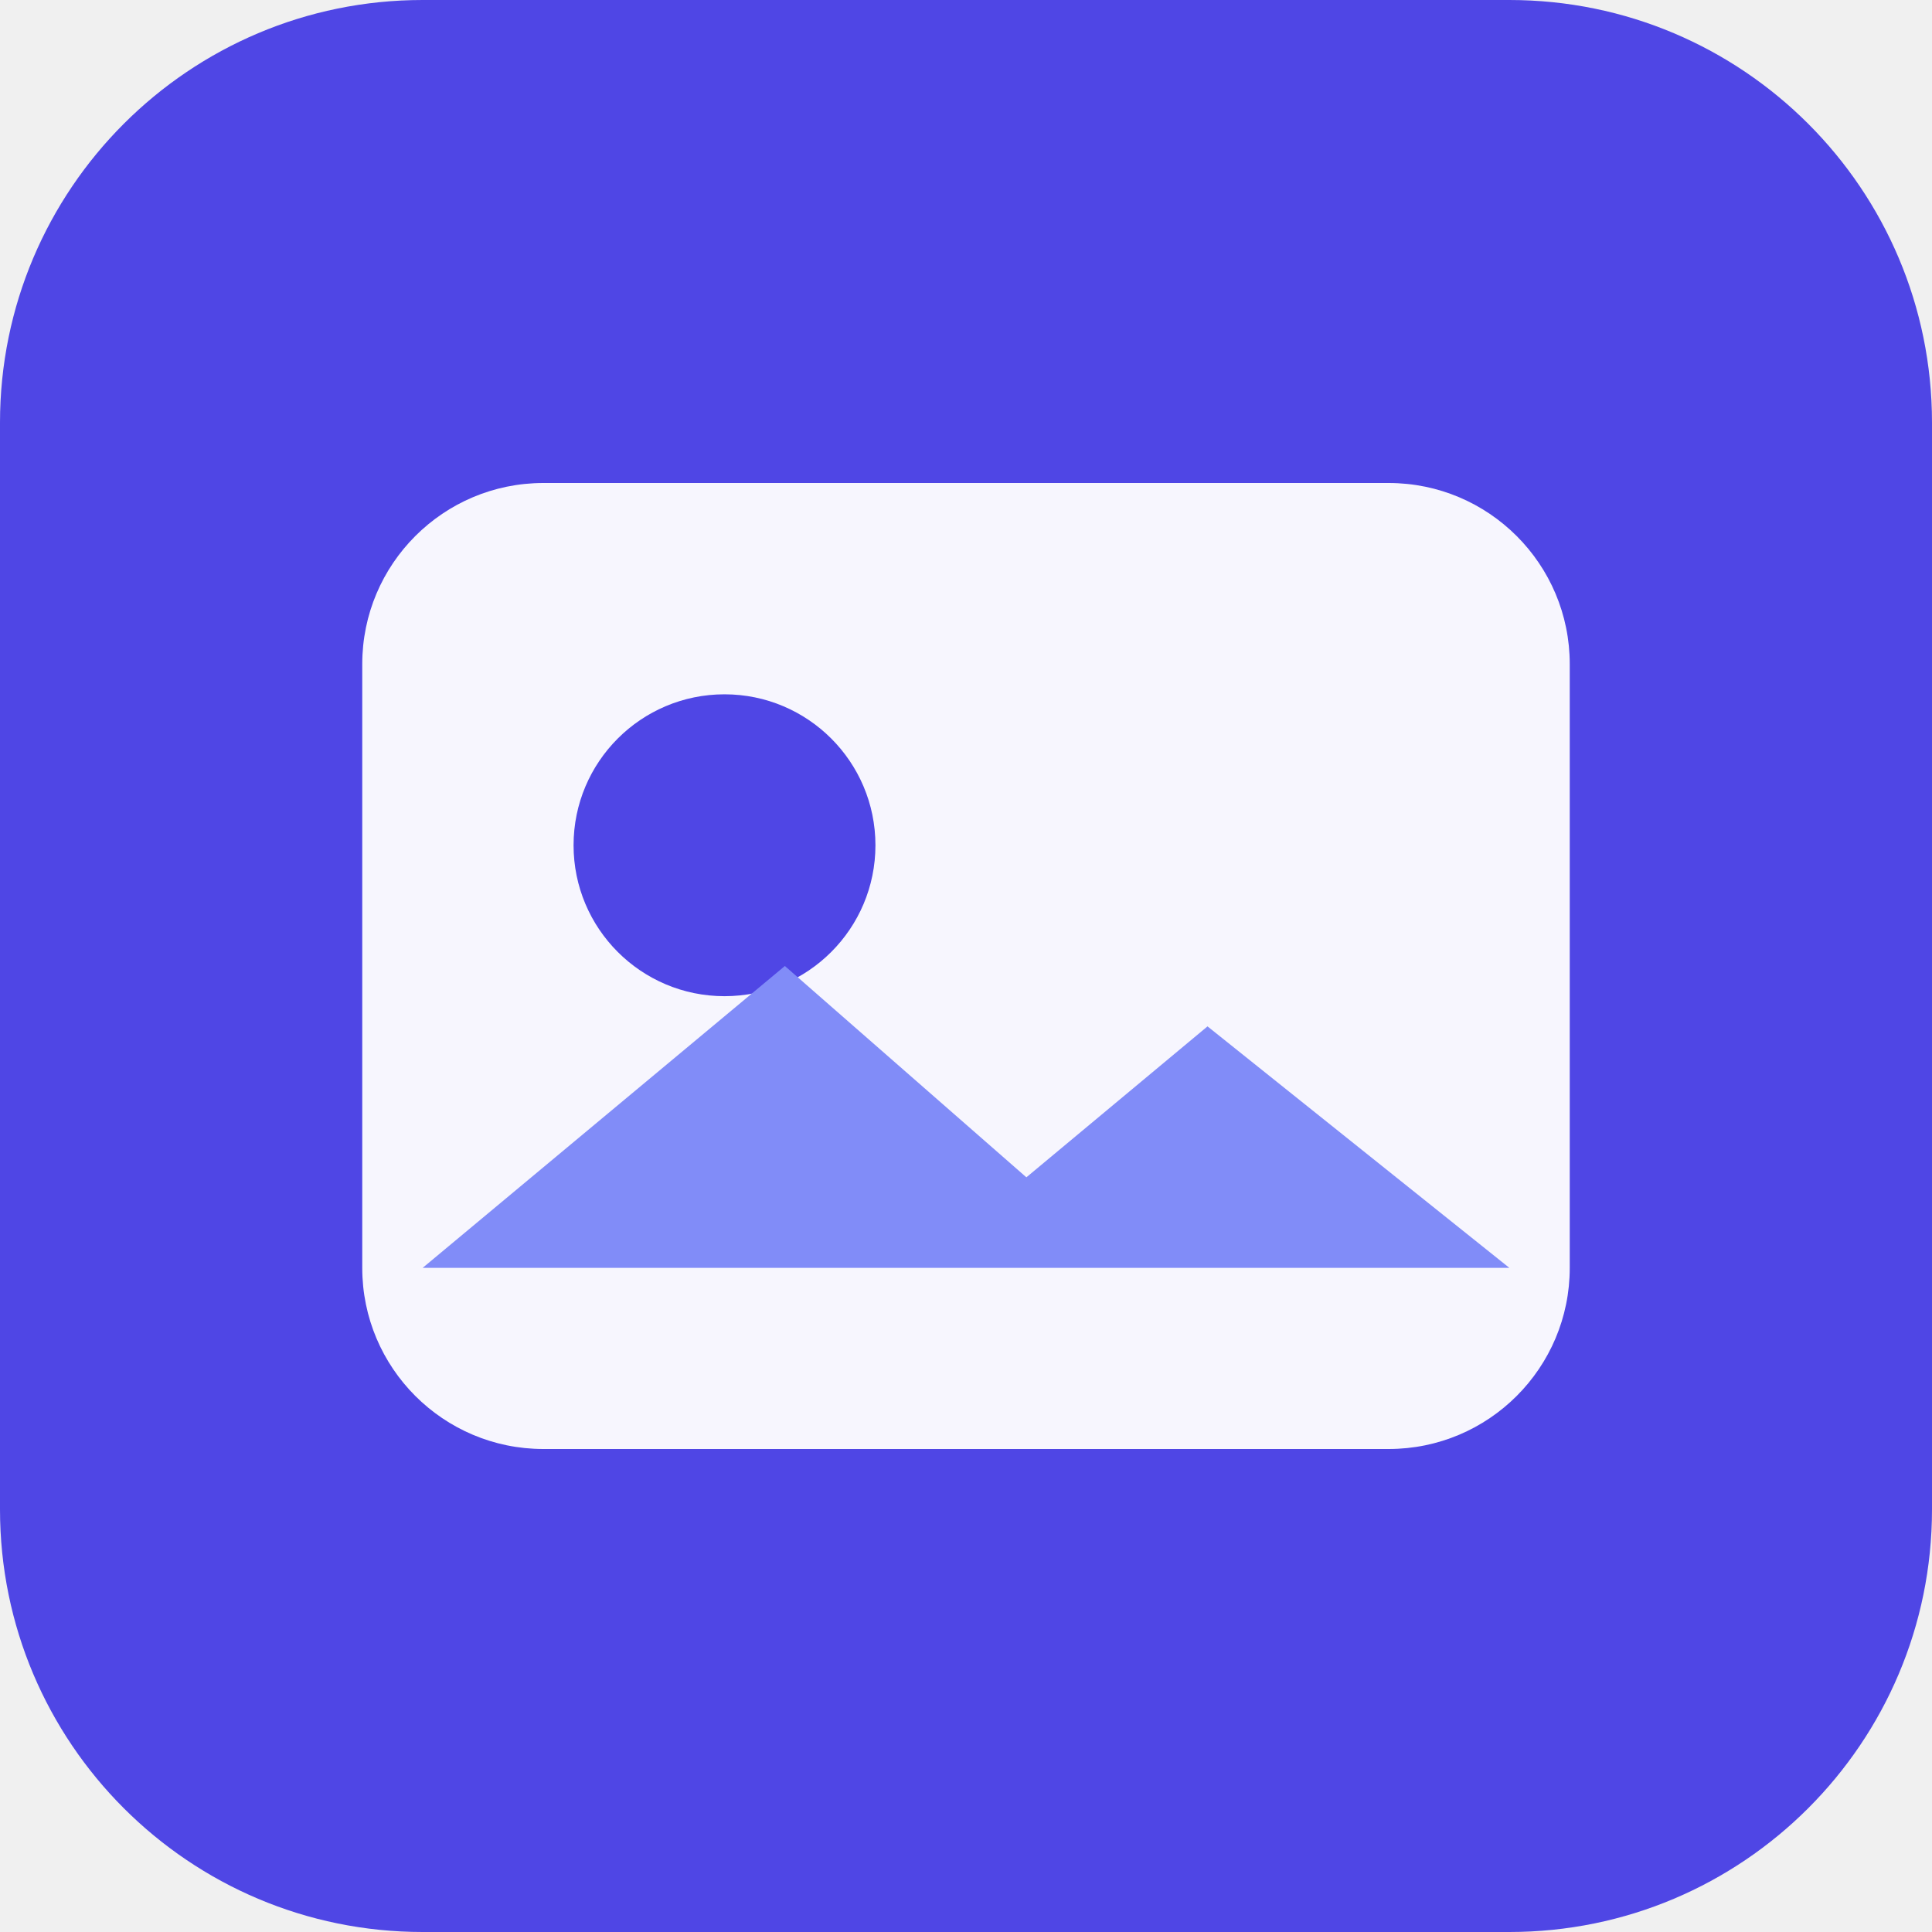
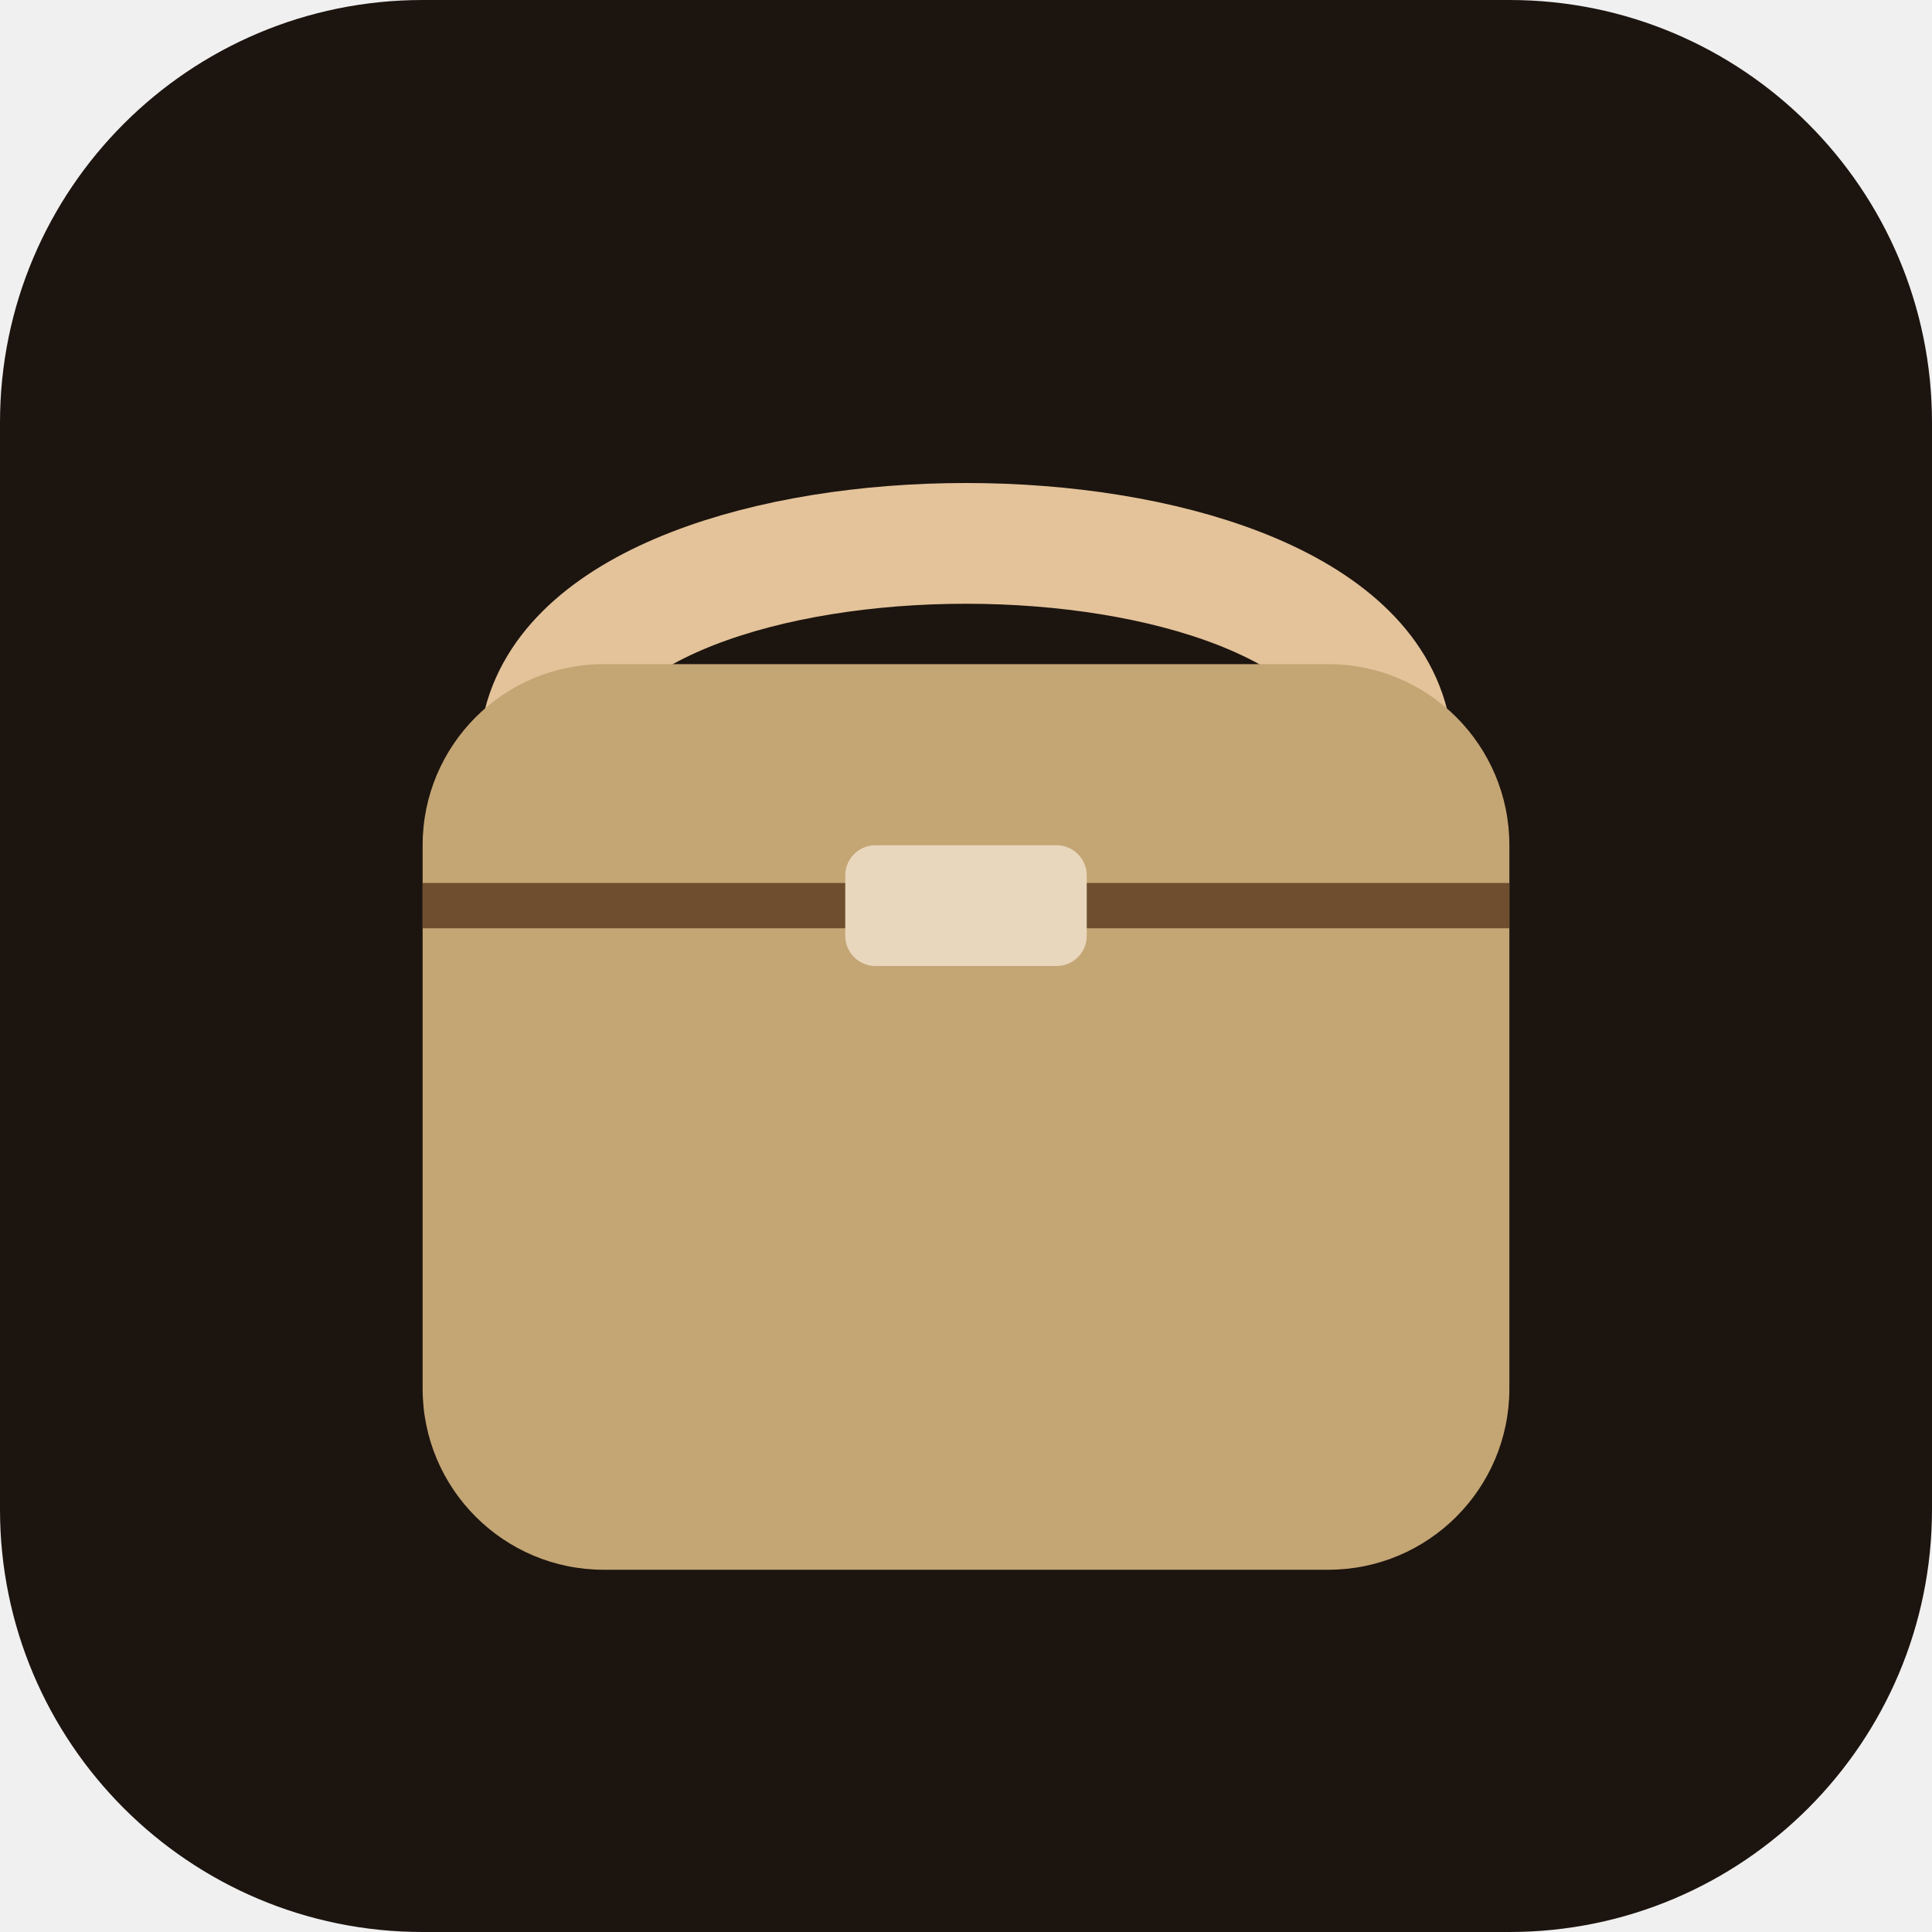
<svg xmlns="http://www.w3.org/2000/svg" viewBox="0 0 64 64" fill="none">
-   <rect width="64" height="64" rx="14" fill="#4f46e5" />
-   <rect x="12" y="16" width="40" height="32" rx="6" fill="#fff" opacity="0.95" />
-   <circle cx="24" cy="28" r="5" fill="#4f46e5" />
-   <path d="M14 42l12-10 8 7 6-5 10 8H14z" fill="#818cf8" />
+   <rect width="64" height="64" rx="14" fill="#1c140f" />
+   <path d="M18 24c2-8 26-8 28 0" stroke="#e4c39a" stroke-width="4" stroke-linecap="round" />
+   <rect x="14" y="22" width="36" height="30" rx="6" fill="#c4a574" />
+   <path d="M14 30h36" stroke="#6e4e2e" stroke-width="1.5" />
+   <rect x="28" y="28" width="8" height="4" rx="1" fill="#e8d7bd" />
</svg>
